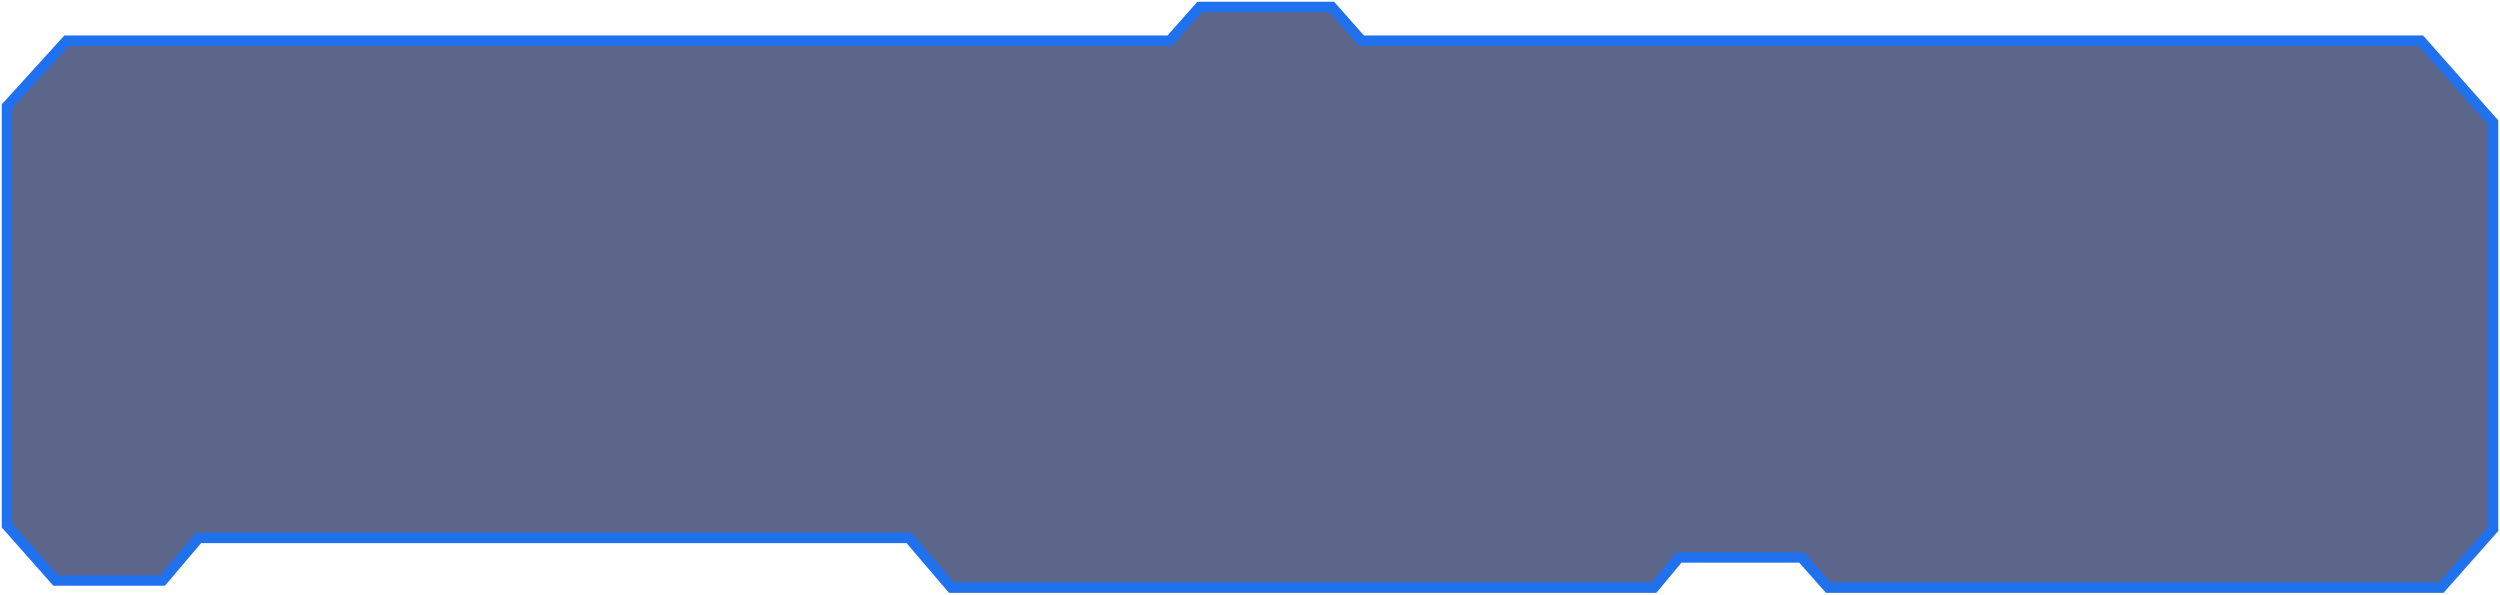
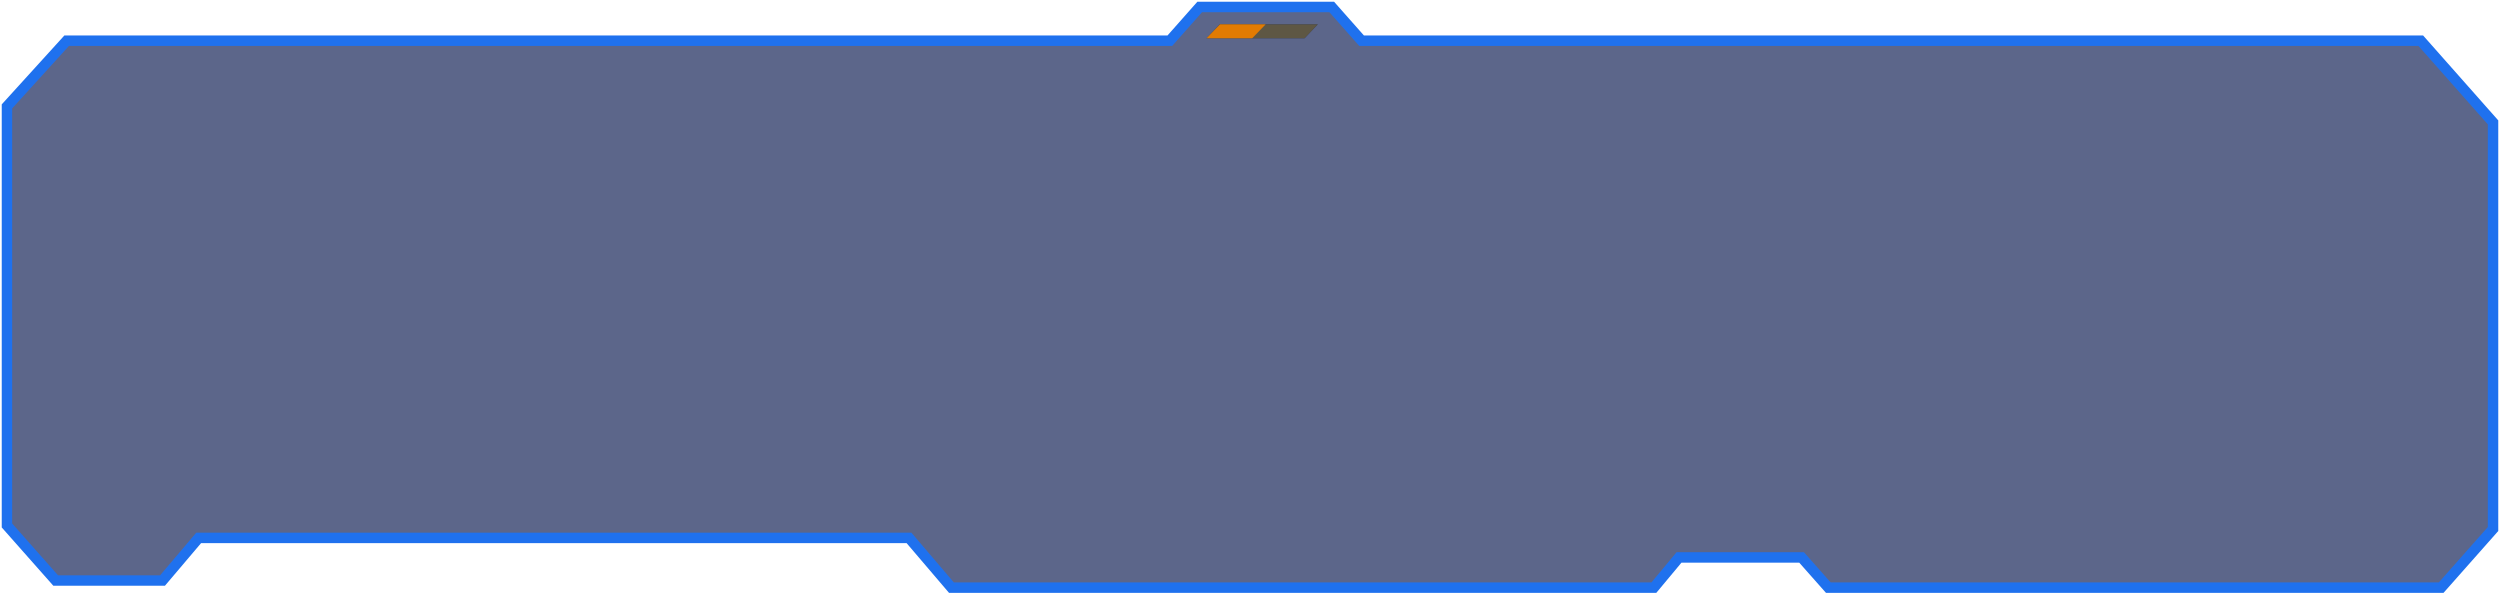
<svg xmlns="http://www.w3.org/2000/svg" width="719" height="171" fill="none">
  <path fill="#112054" fill-opacity=".68" stroke="#1F71EE" stroke-width="3" d="M717 35.196V152.147L702.085 169H525.821l-7.683-8.682h-35.253L475.654 169H273.628l-12.203-14.3H57.139l-10.395 12.257H16.011L2 151.125V30.599l17.174-18.896H336.45L345.037 2h37.965l8.587 9.703H696.21L717 35.196Z" />
+   <path fill="#112054" d="M350.81 7H379l-3.81 4H347l3.81-4Z" />
+   <path fill="#78693F" fill-opacity=".75" d="M350.81 7H379l-3.81 4H347l3.81-4Z" />
+   <path fill="#E27B02" d="M350.864 7H364l-3.864 4H347l3.864-4Z" />
</svg>
